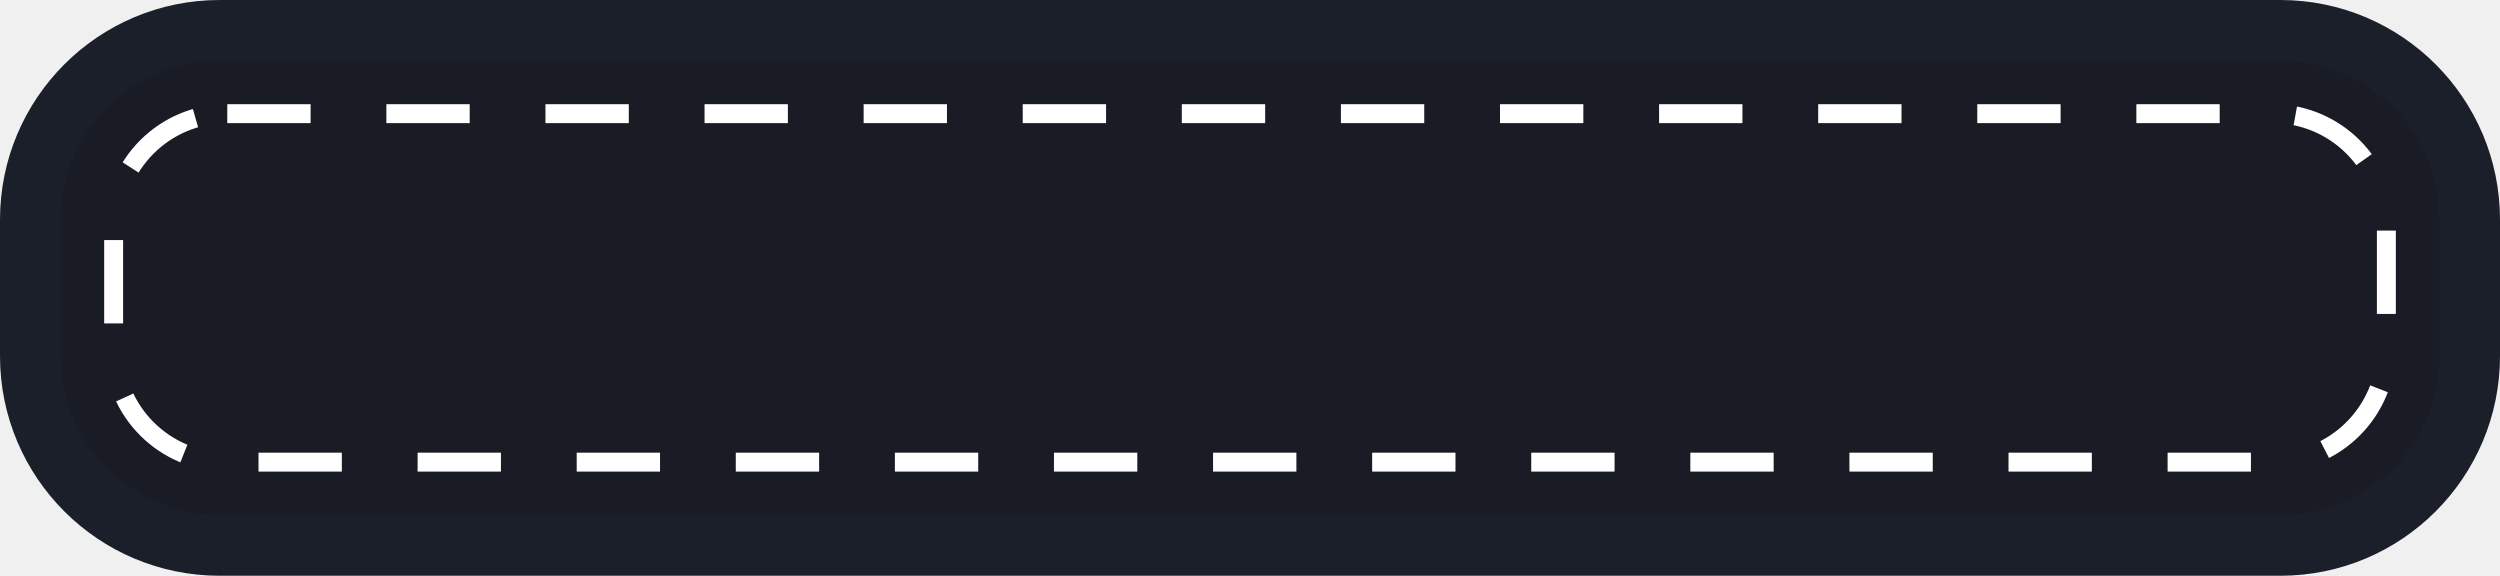
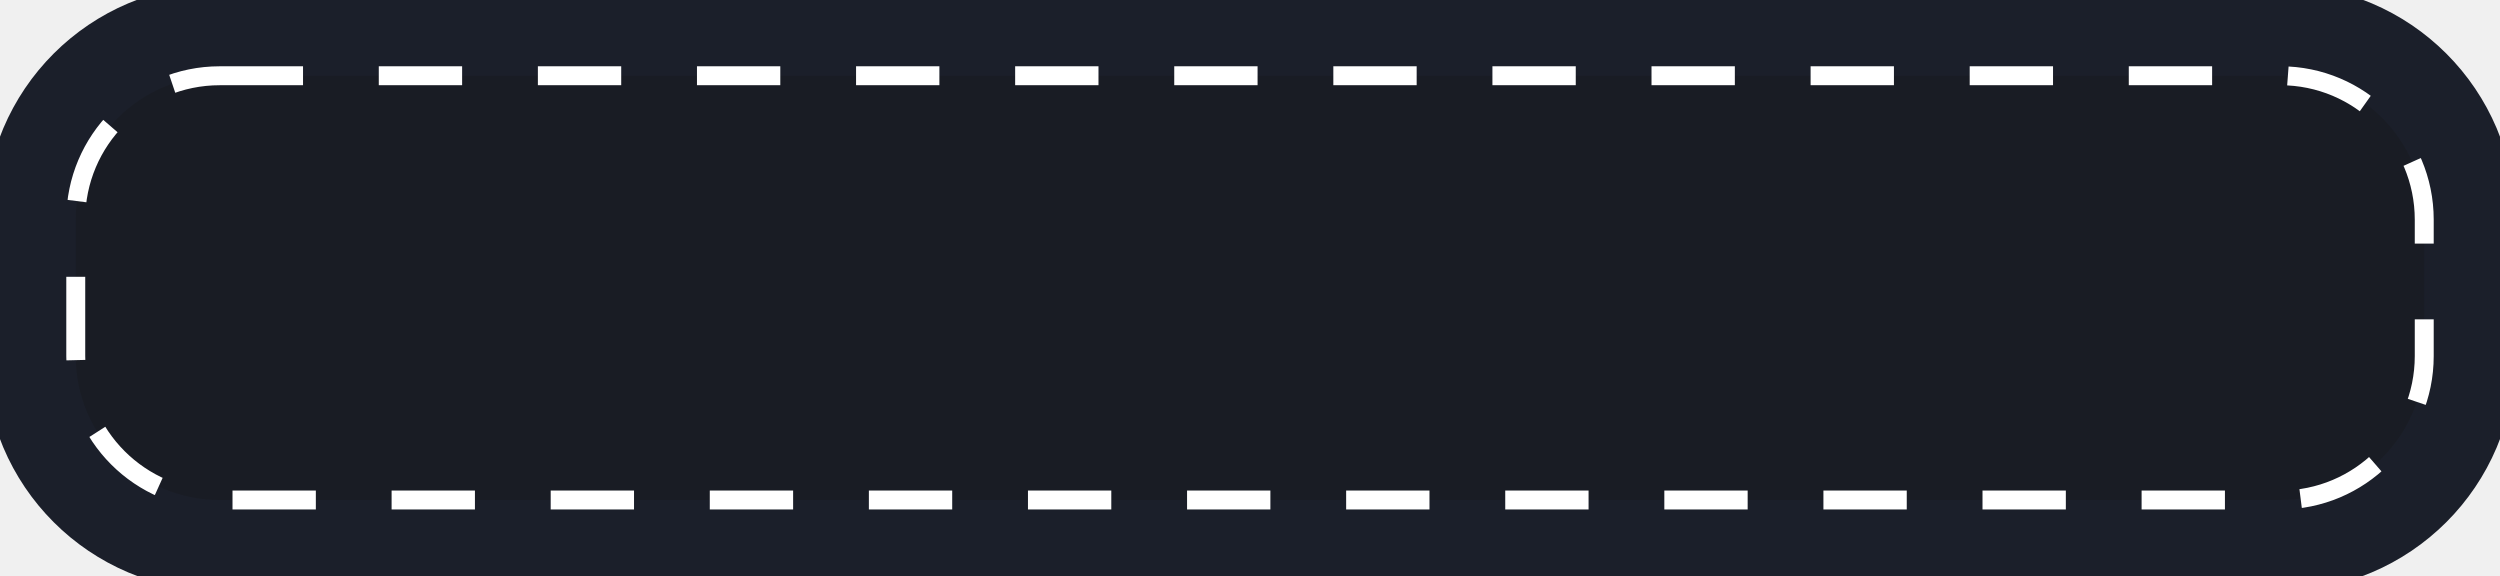
<svg xmlns="http://www.w3.org/2000/svg" width="330" height="76" viewBox="0 0 330 76">
-   <rect x="4" y="4" width="322" height="68" rx="25" fill="#11141D" fill-opacity=".96" stroke="#1B1F2A" stroke-width="8" />
-   <rect x="15" y="15" width="300" height="46" rx="15" fill="none" stroke="#FFFFFF" stroke-width="2.5" stroke-dasharray="11 10" />
+   <rect x="4" y="4" width="322" height="68" rx="25" fill="#11141D" fill-opacity=".96" stroke="#1B1F2A" stroke-width="12" />
+   <rect x="10" y="10" width="310" height="56" rx="19" fill="none" stroke="#FFFFFF" stroke-width="2.5" stroke-dasharray="11 10" />
</svg>
